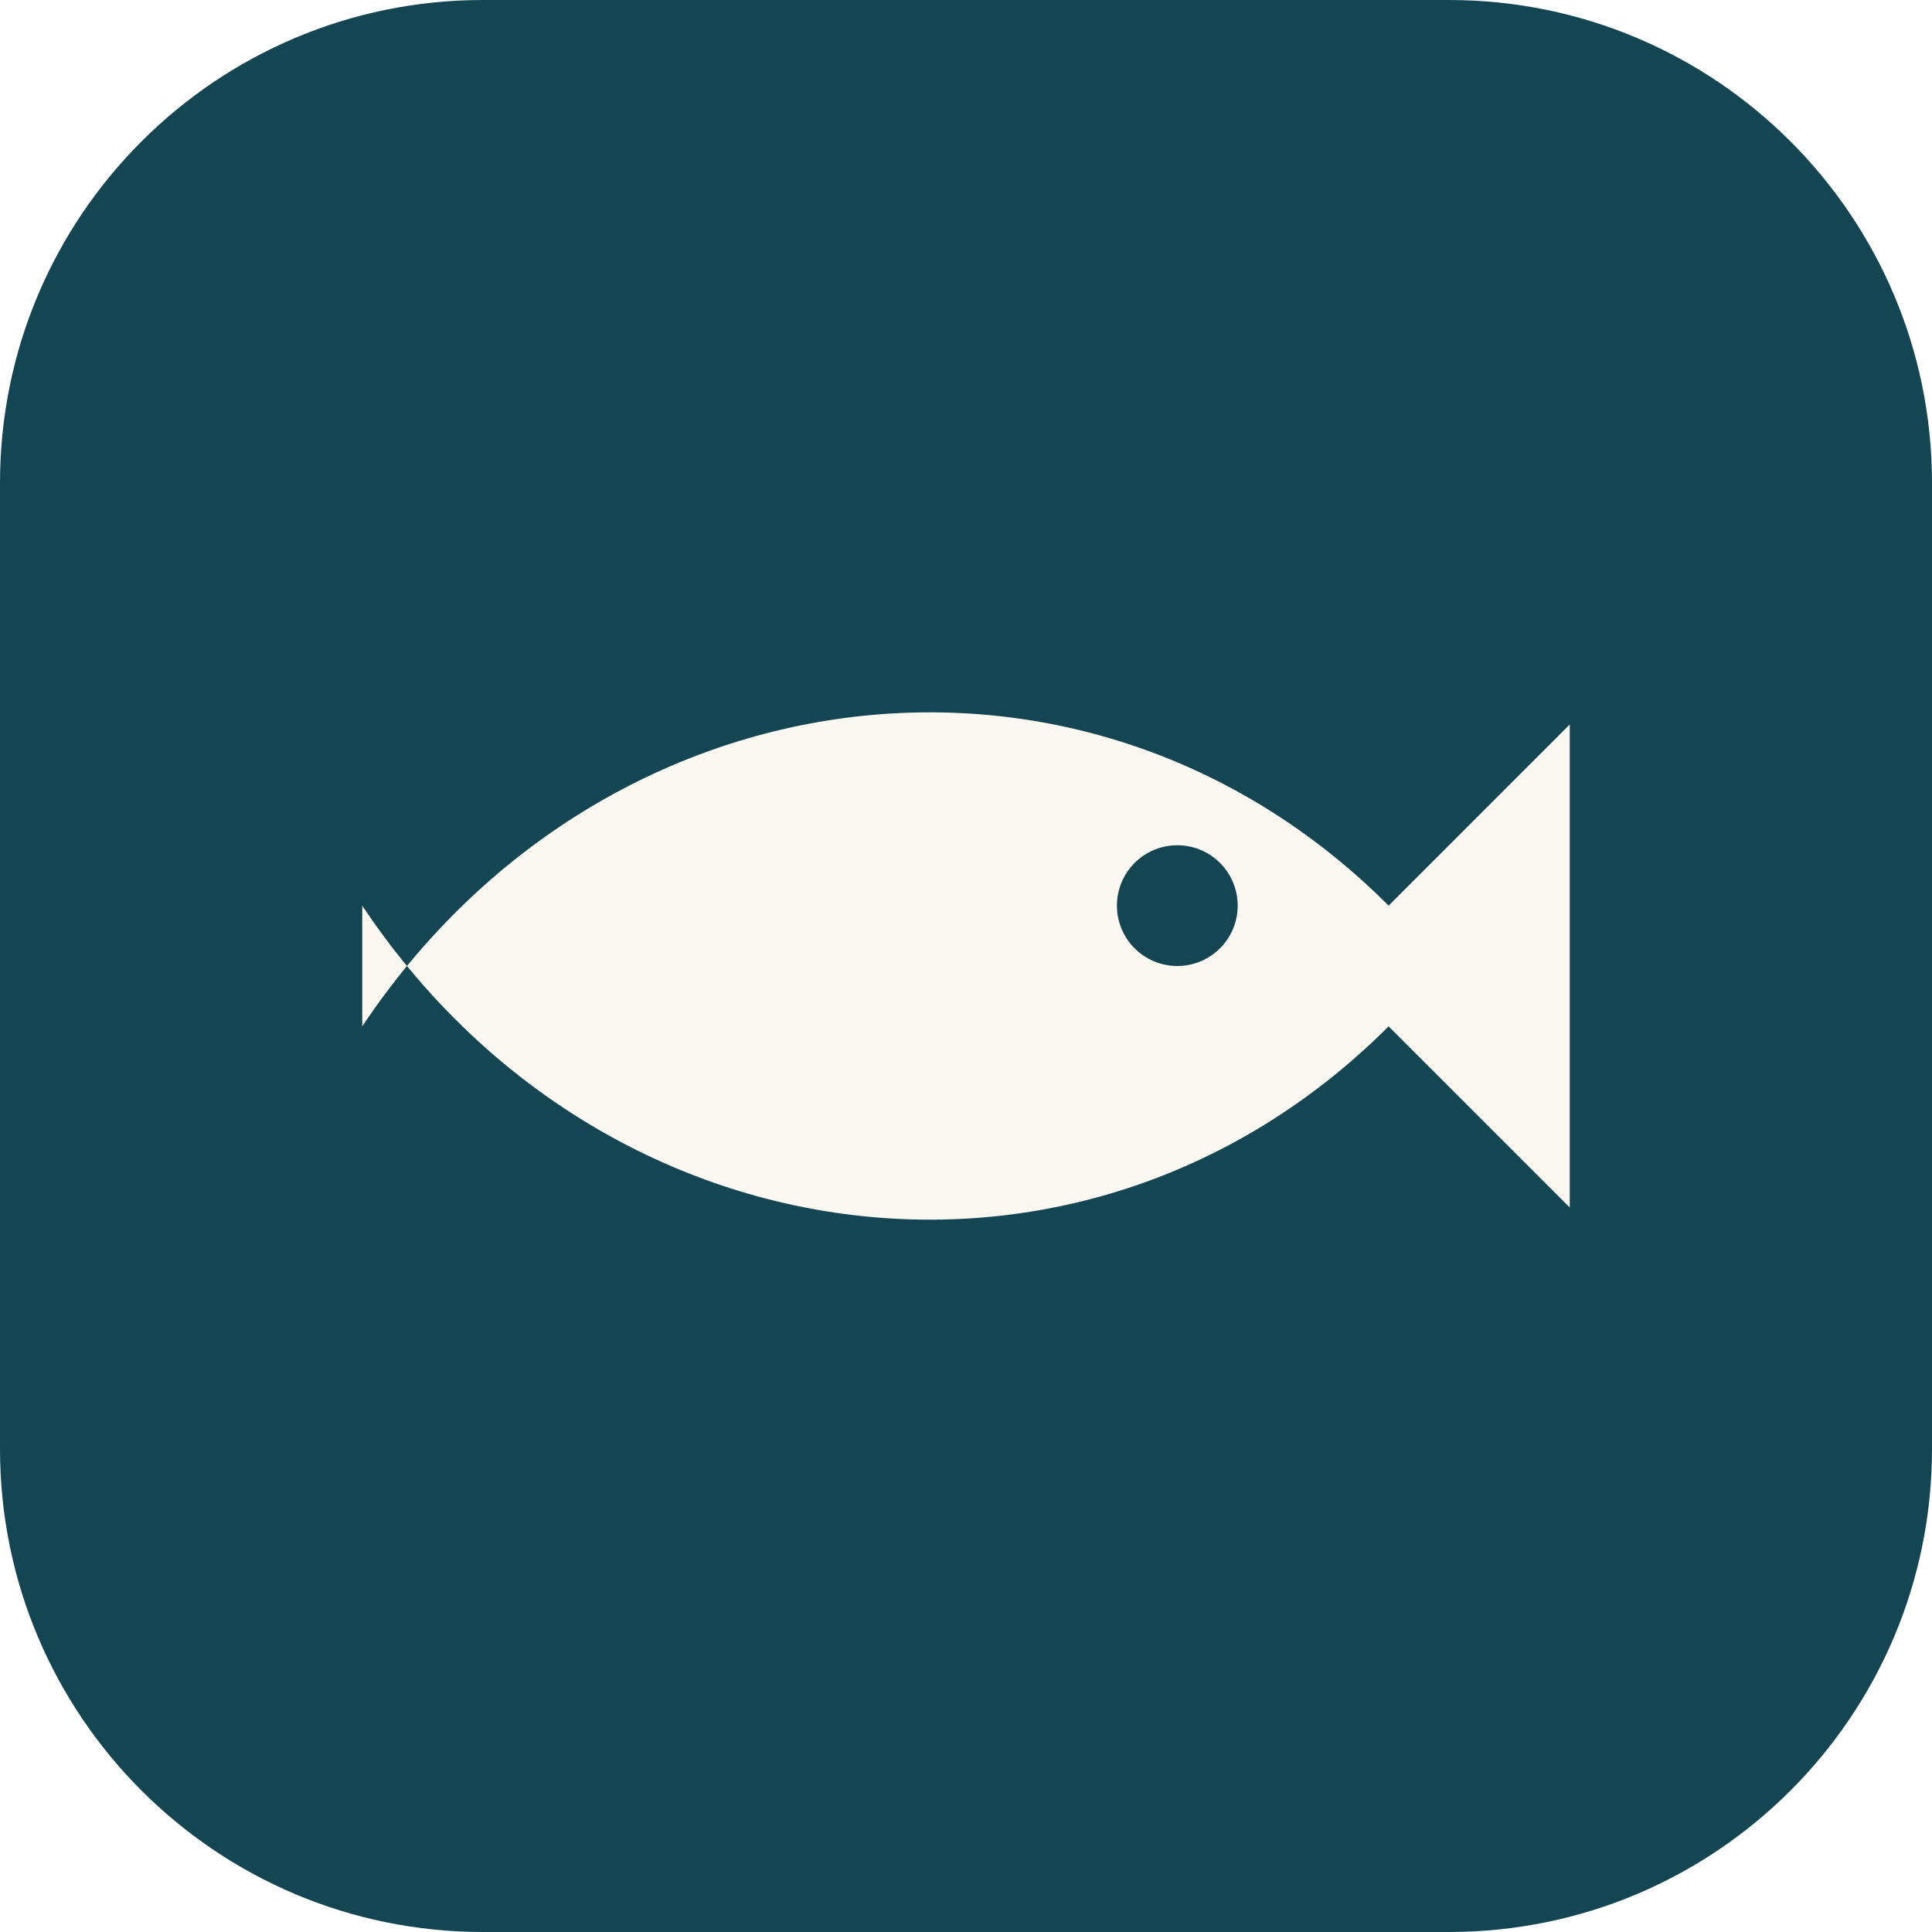
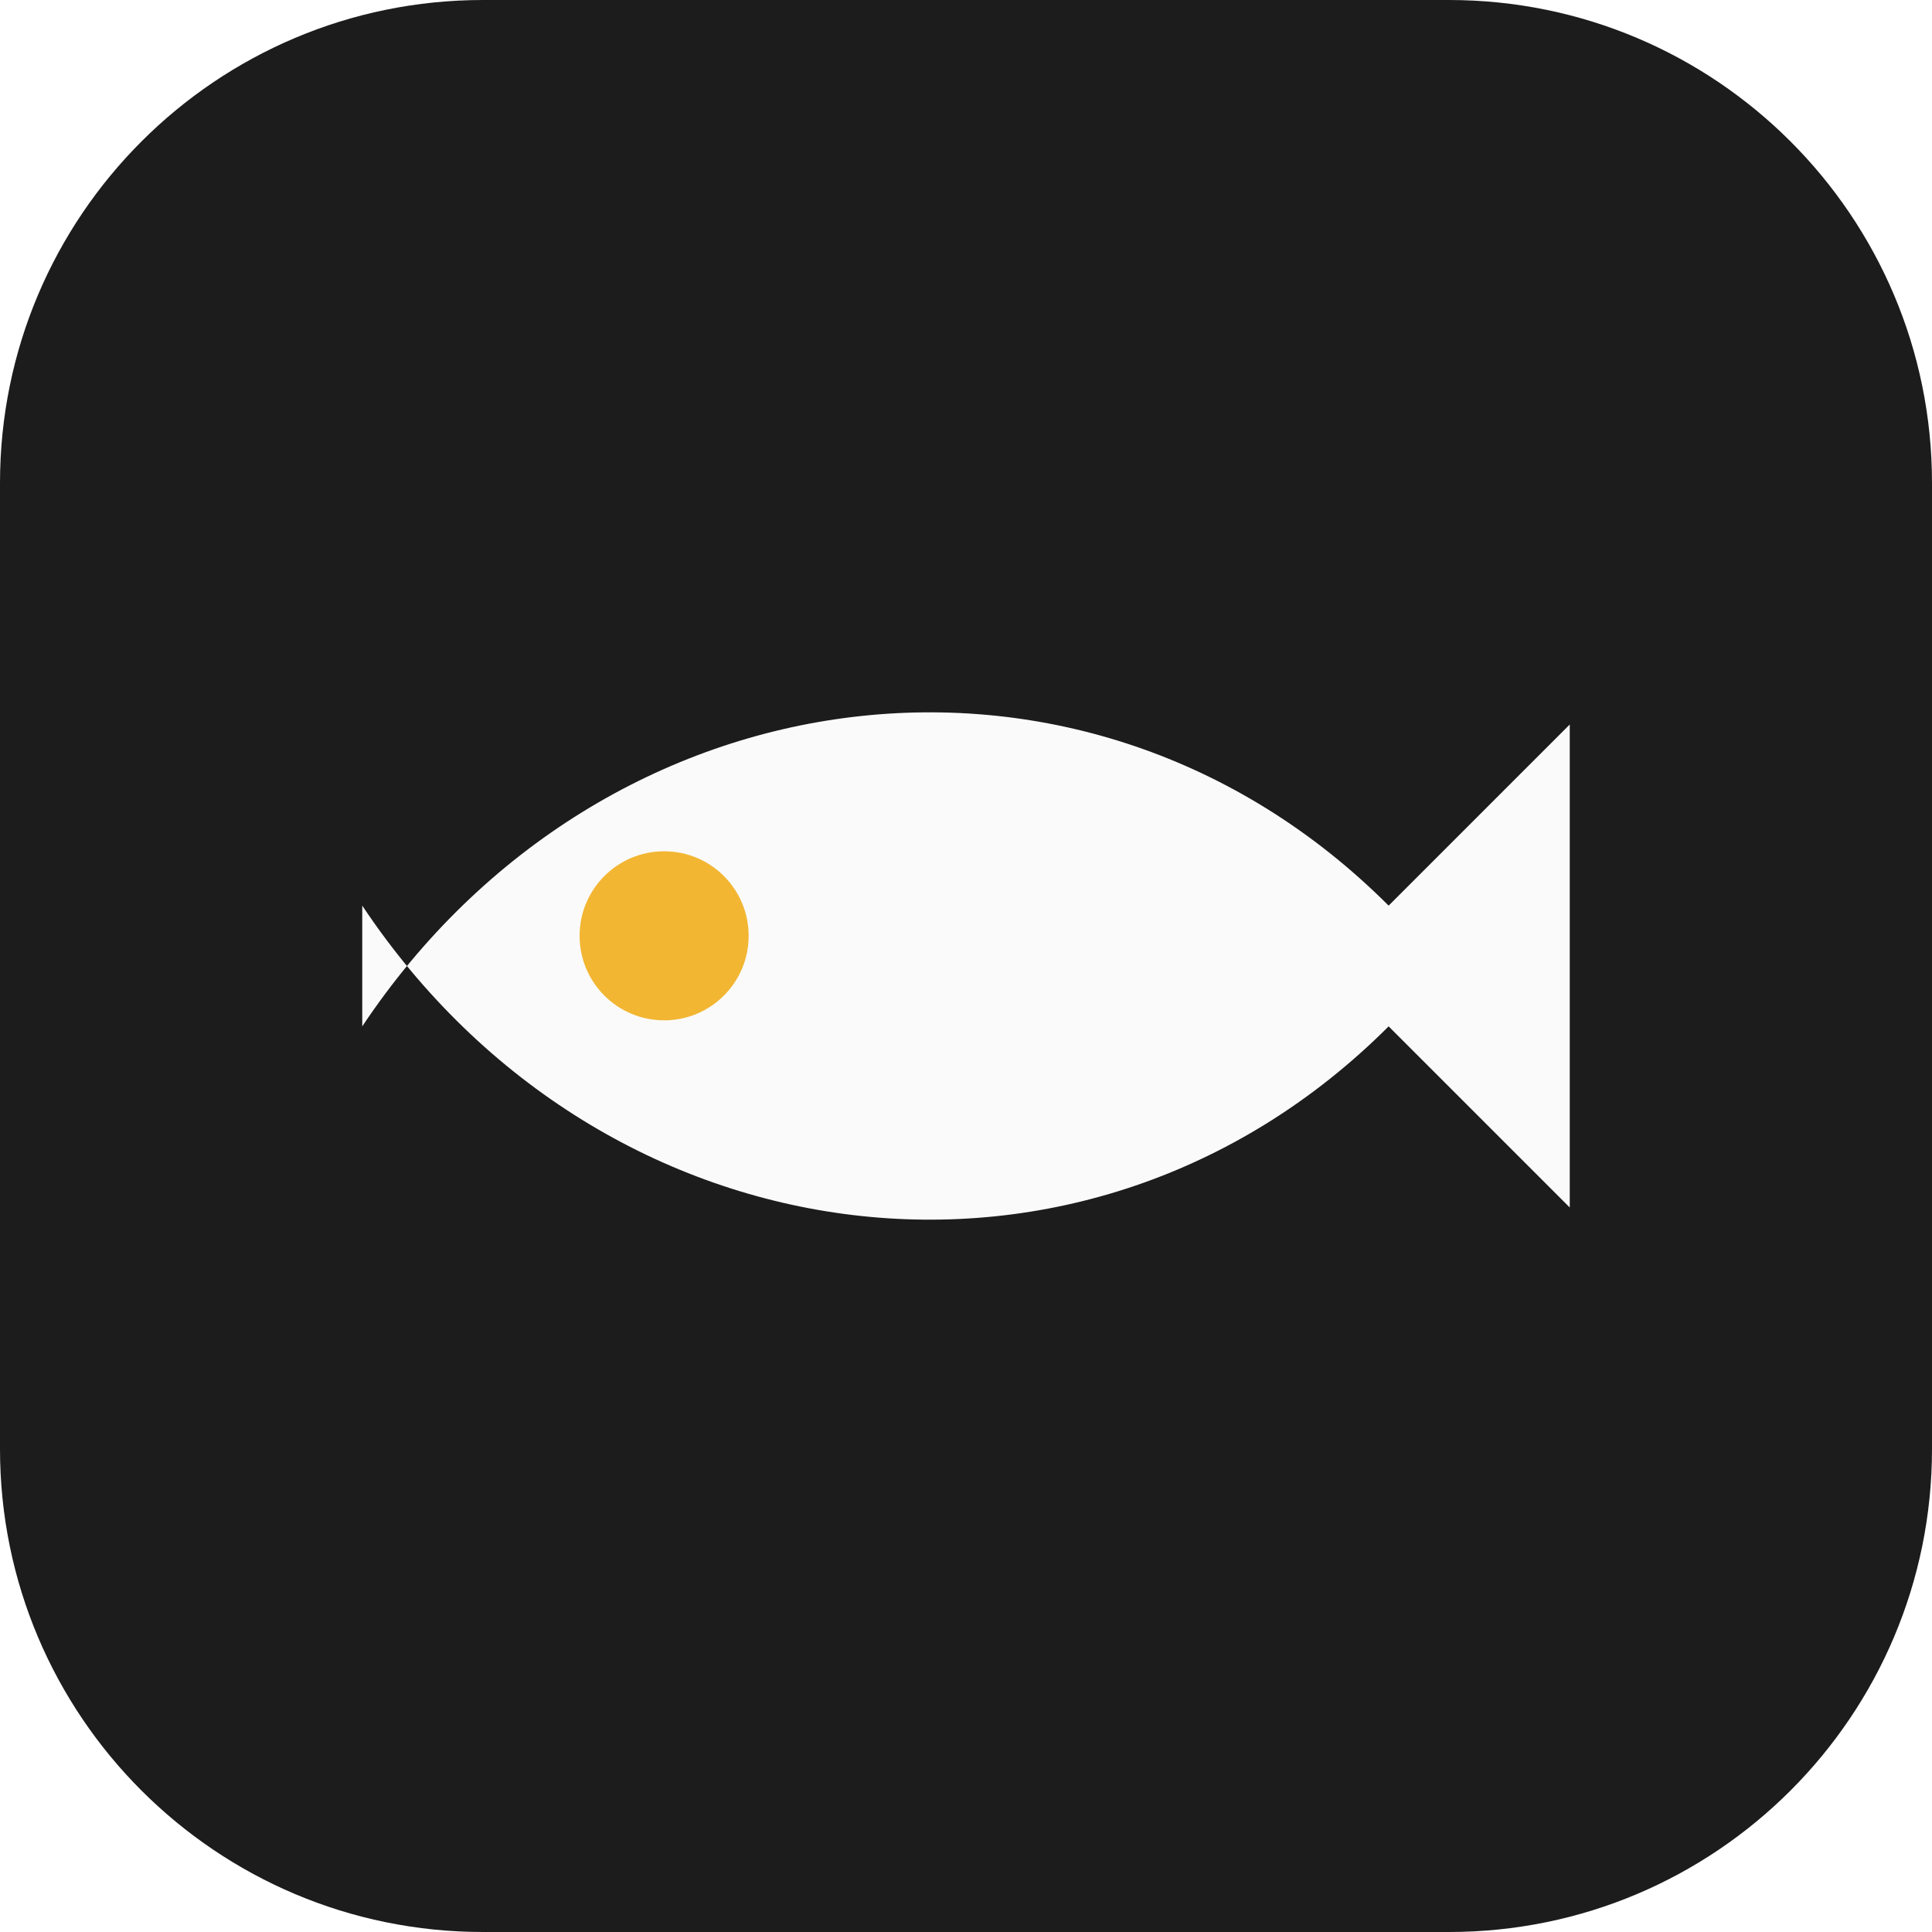
<svg xmlns="http://www.w3.org/2000/svg" viewBox="0 0 32 32">
-   <rect width="32" height="32" rx="8" fill="#134652" />
-   <path d="M6 17c4-6 12-7 17-2l3-3v8l-3-3c-5 5-13 4-17-2z" fill="#fbf8f2" />
-   <circle cx="19.5" cy="15" r="1" fill="#134652" />
+   <rect width="32" height="32" rx="8" fill="#1c1c1c" />
+   <path d="M6 17c4-6 12-7 17-2l3-3v8l-3-3c-5 5-13 4-17-2z" fill="#fafafa" />
+   <circle cx="11" cy="15.5" r="1.4" fill="#f2b632" />
</svg>
